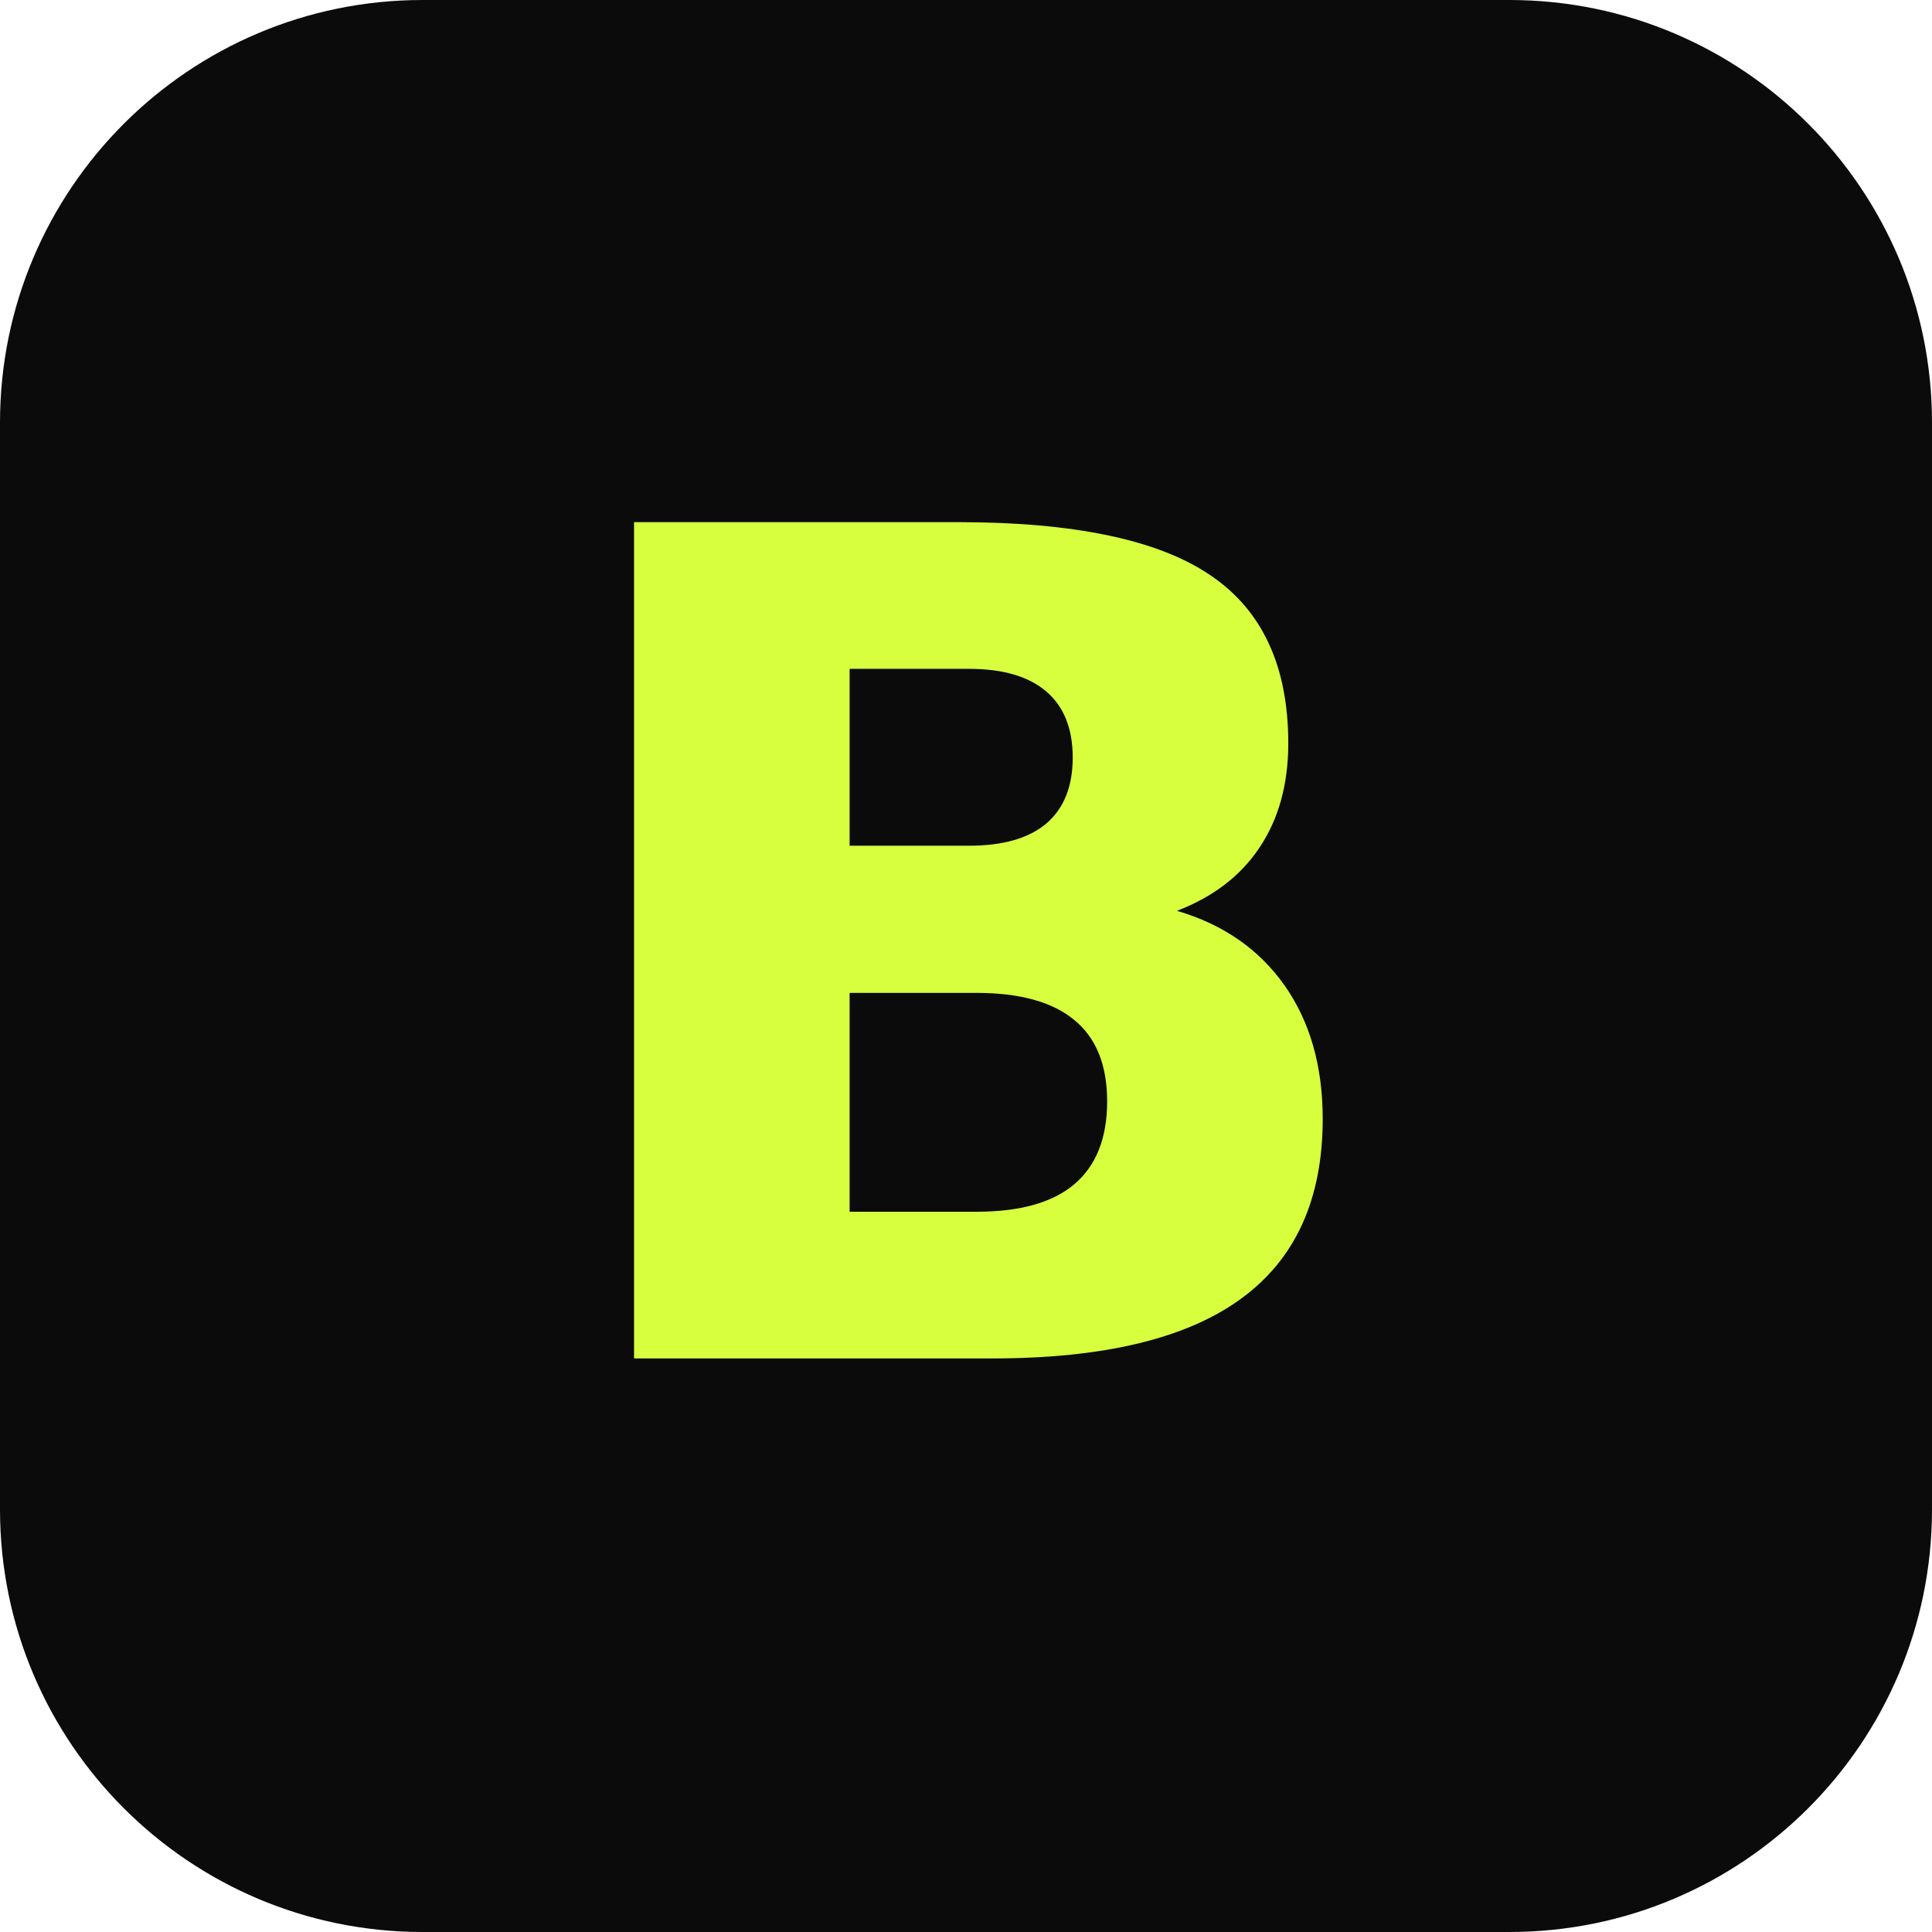
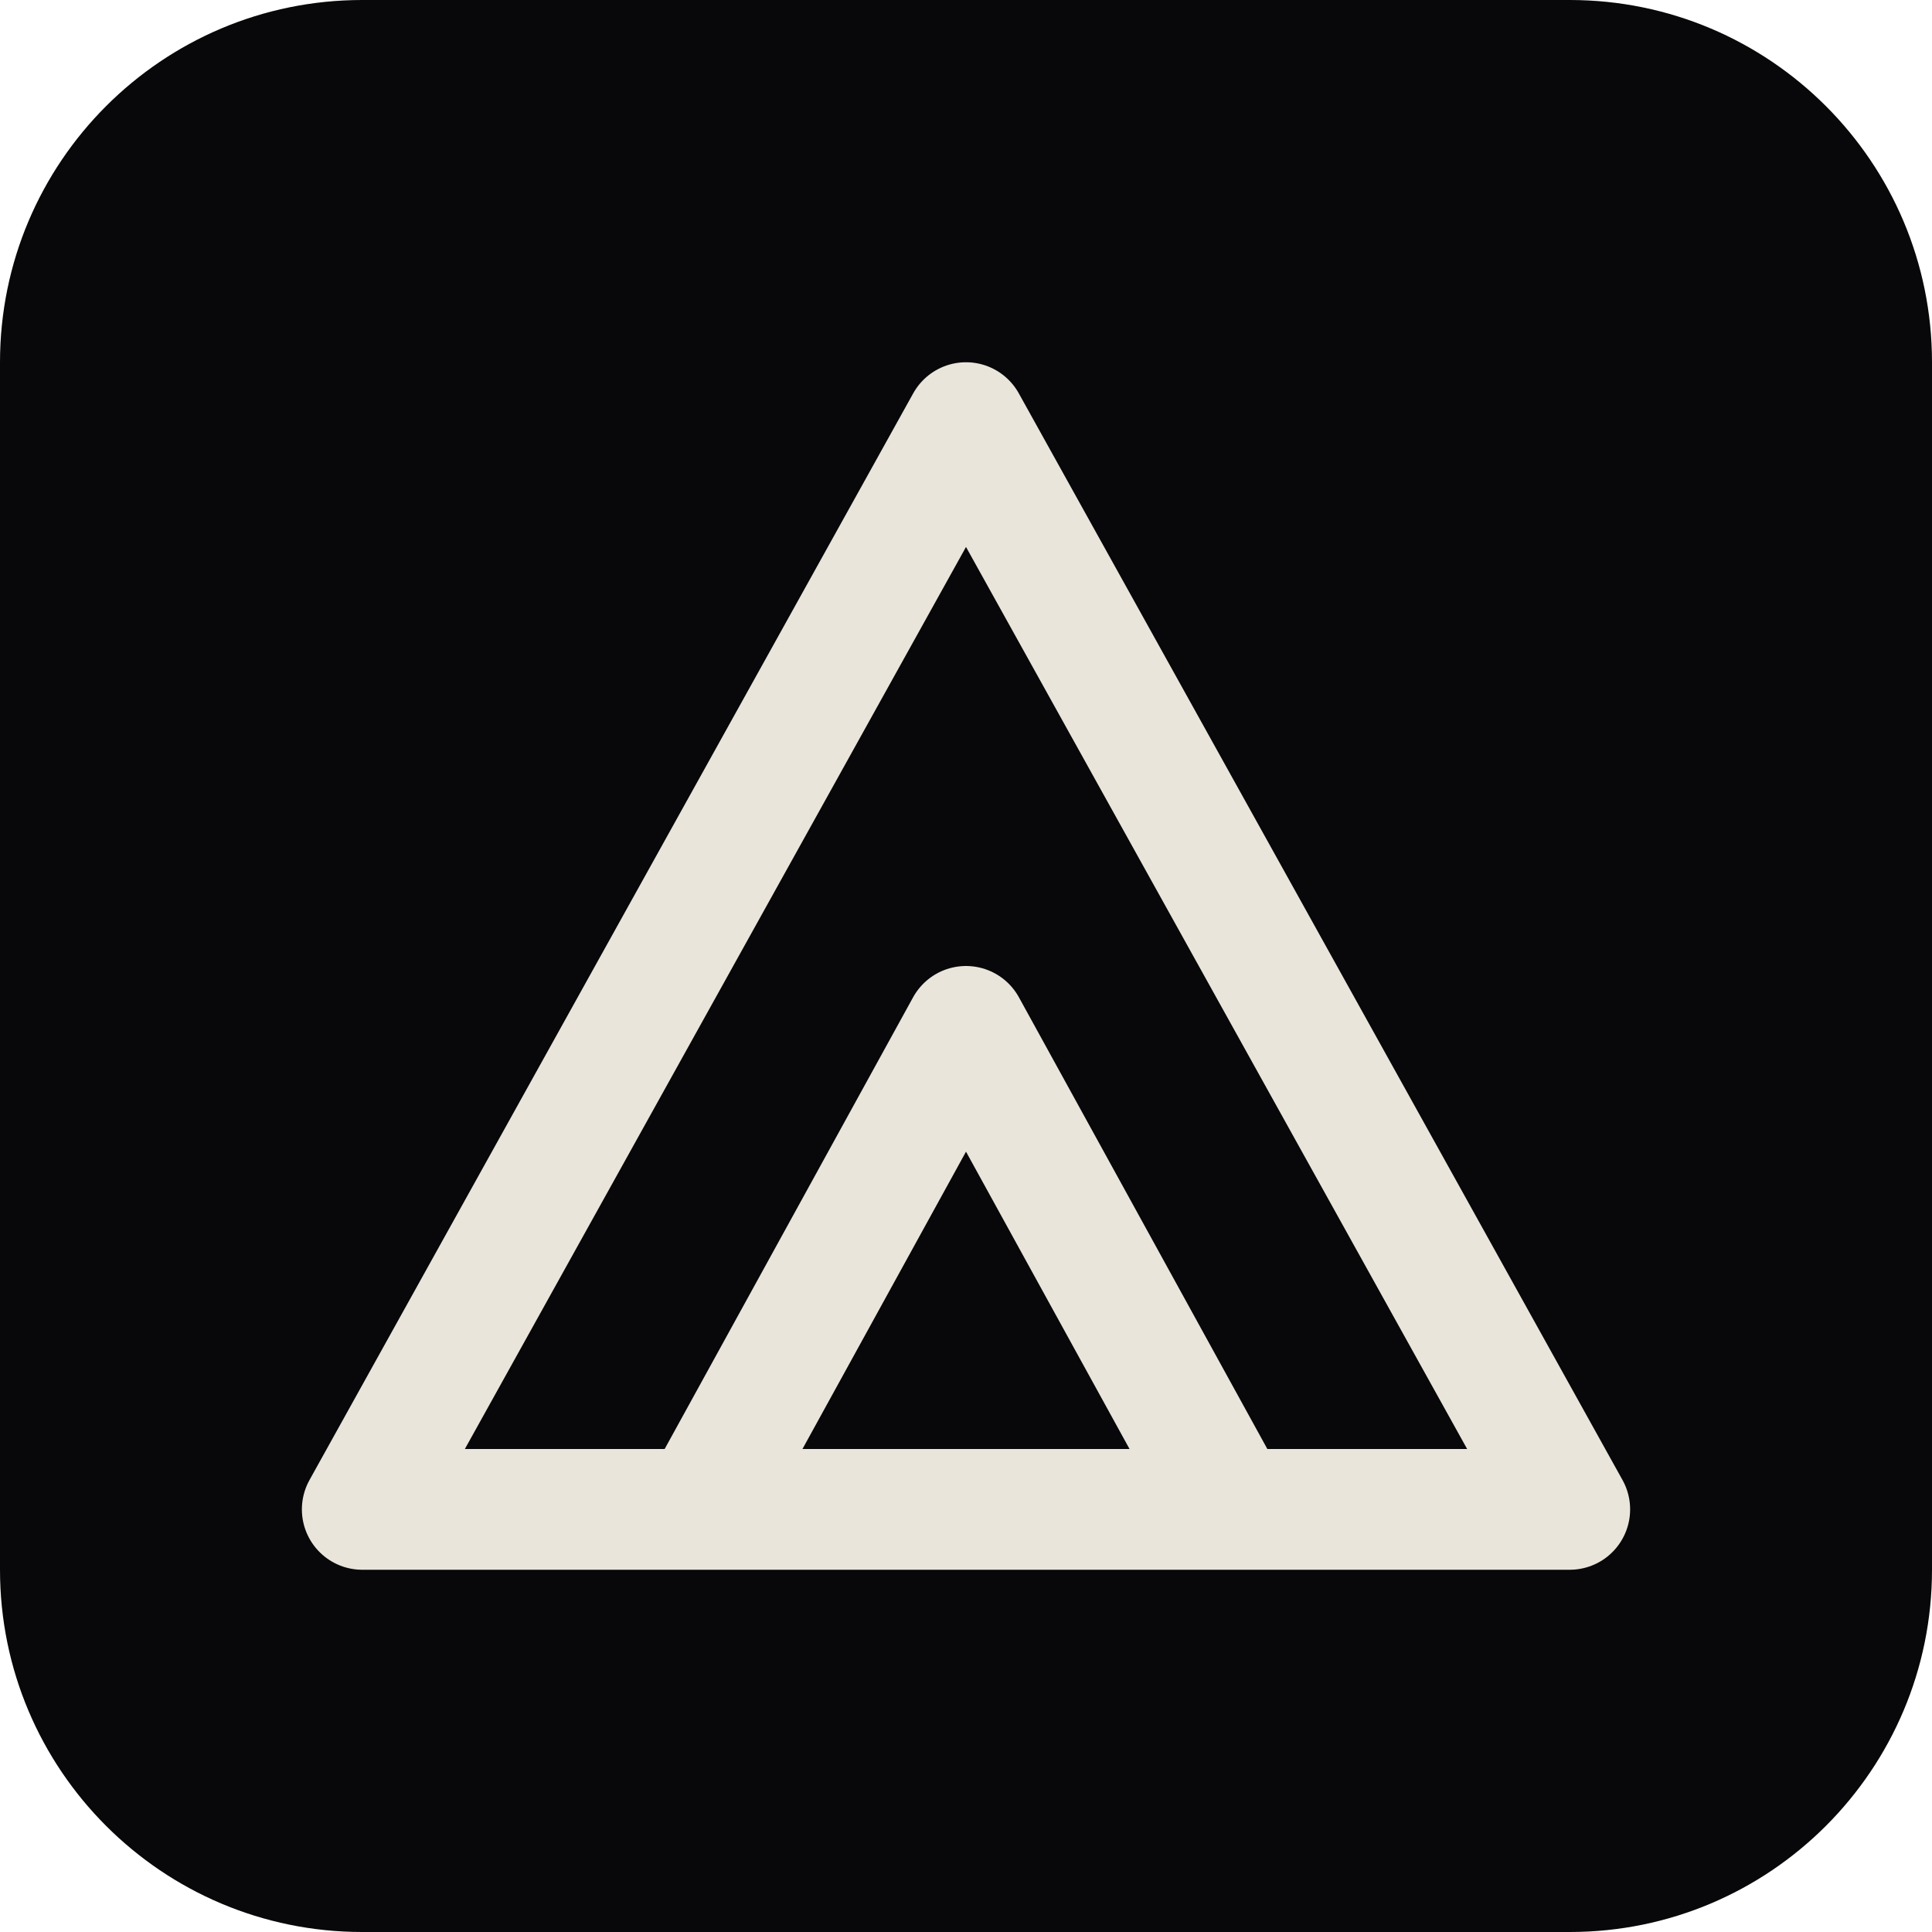
- <svg xmlns="http://www.w3.org/2000/svg" viewBox="0 0 64 64">
-   <rect width="64" height="64" rx="14" fill="#0b0b0c" />
-   <text x="32" y="45" font-family="Verdana, DejaVu Sans, sans-serif" font-size="38" font-weight="bold" fill="#d7ff3e" text-anchor="middle">B</text>
+ <svg xmlns="http://www.w3.org/2000/svg" viewBox="0 0 32 32">
+   <rect width="32" height="32" rx="6" fill="#08080a" />
+   <path d="M6 25 16 7l10 18H6Z" fill="none" stroke="#e9e5db" stroke-width="2" stroke-linejoin="round" />
+   <path d="M11.6 25 16 17l4.4 8" fill="none" stroke="#e9e5db" stroke-width="2" stroke-linejoin="round" />
</svg>
